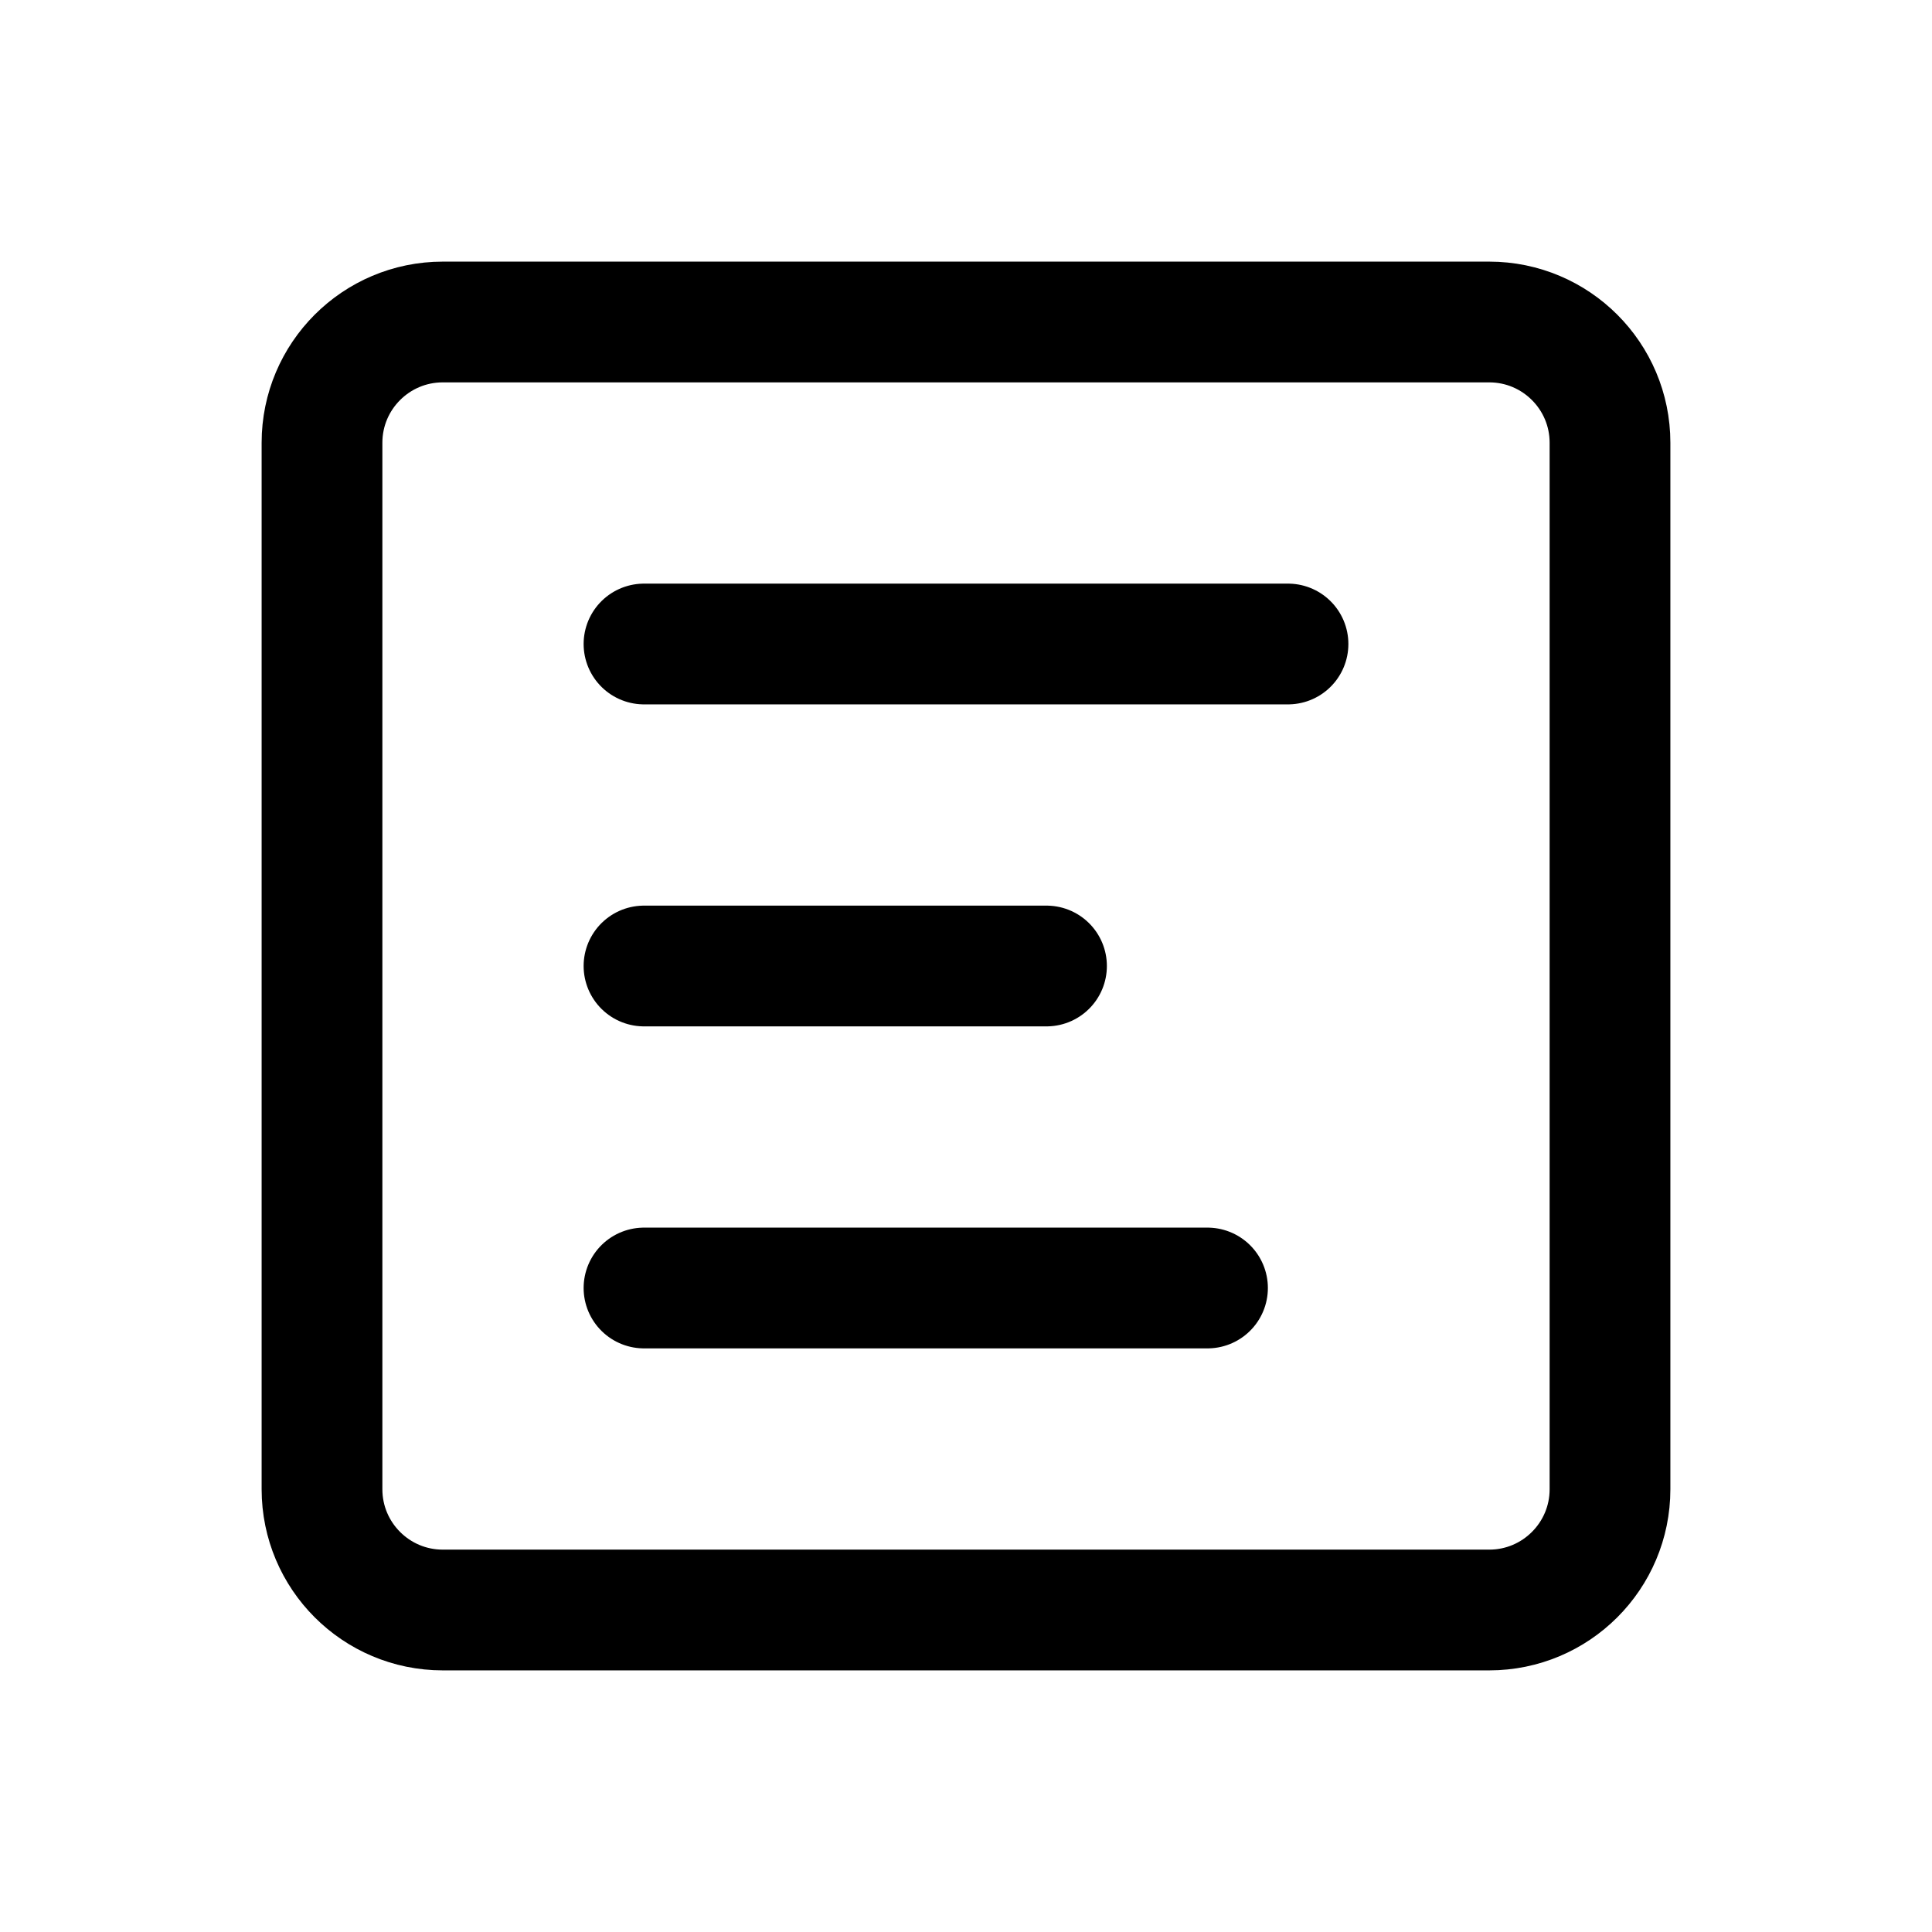
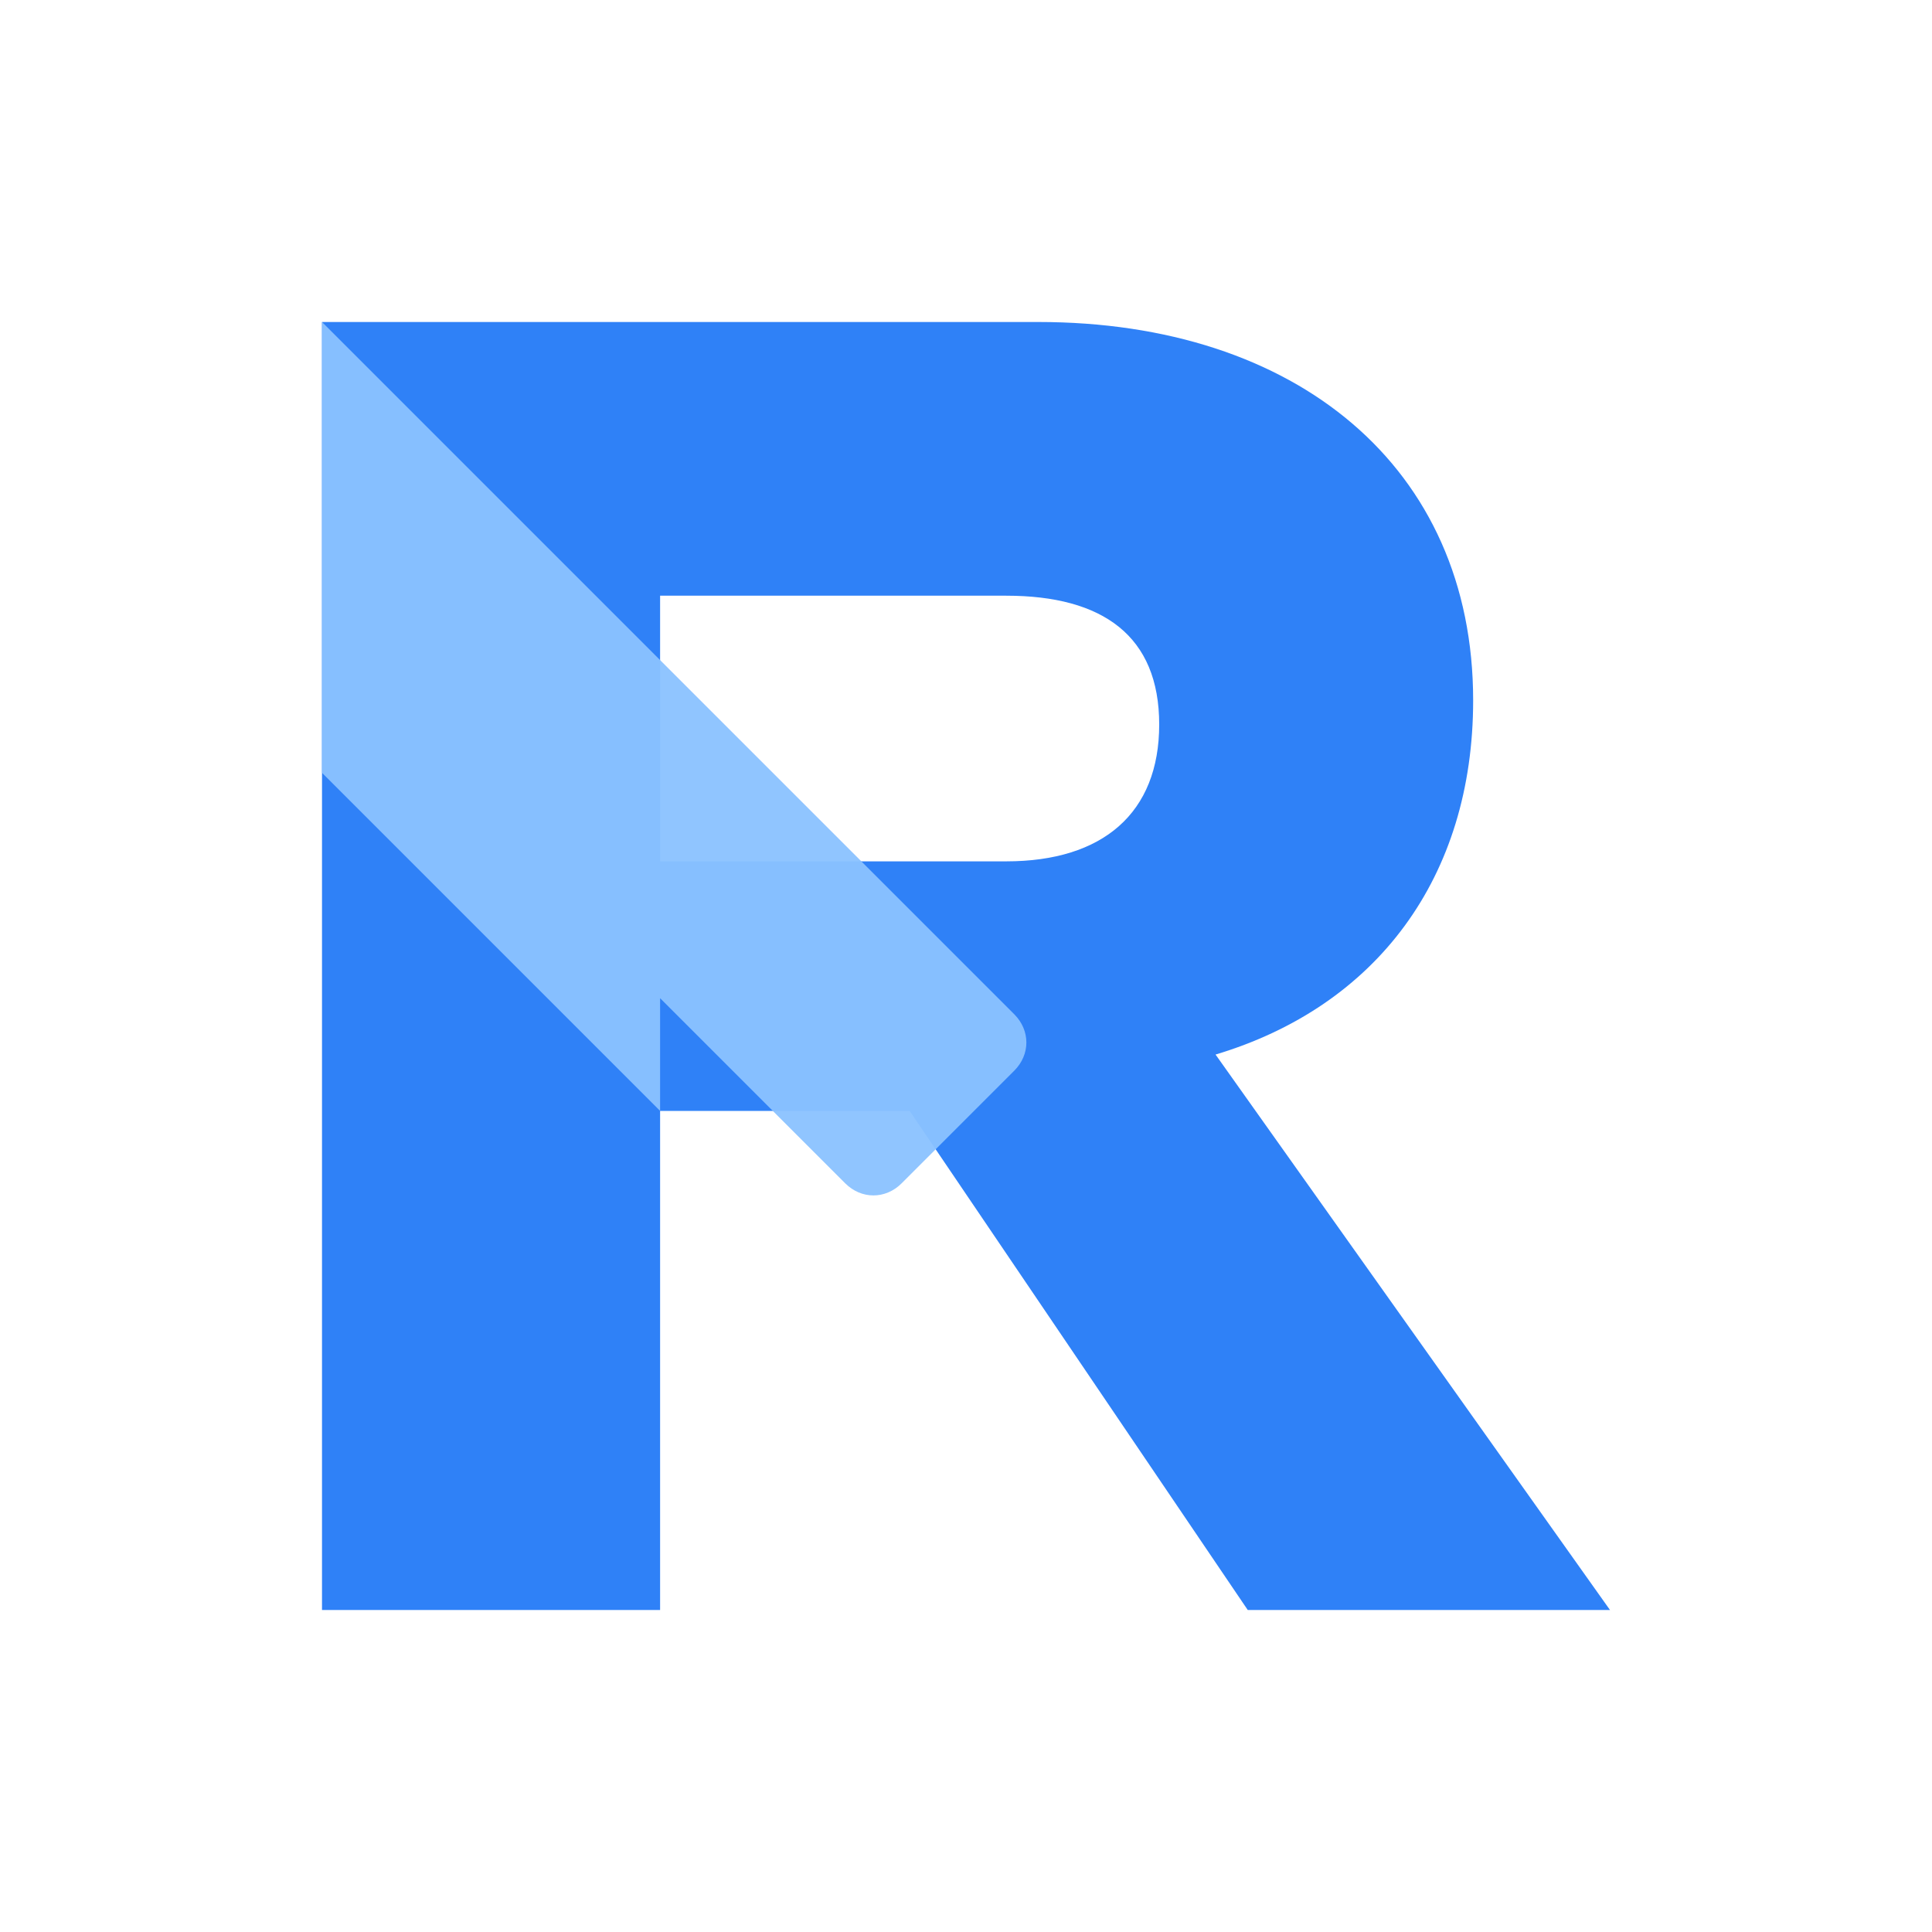
<svg xmlns="http://www.w3.org/2000/svg" width="24" height="24" viewBox="0 0 24 24" fill="none">
-   <path d="M4 5.5C4 4.672 4.672 4 5.5 4H18.5C19.328 4 20 4.672 20 5.5V18.5C20 19.328 19.328 20 18.5 20H5.5C4.672 20 4 19.328 4 18.5V5.5Z" stroke="currentColor" stroke-width="1.5" />
-   <path d="M8 8H16M8 12H13M8 16H15" stroke="currentColor" stroke-width="1.5" stroke-linecap="round" />
+   <path fill="#2F81F7" d="M4 4h8.9c3.2 0 5.4 1.8 5.4 4.7 0 2.2-1.2 3.8-3.2 4.4L20 20h-4.5l-4.2-6.2H8.2V20H4V4Zm4.2 3.4v3.3h4.3c1.2 0 1.9-.6 1.9-1.7s-.7-1.6-1.9-1.6H8.2Z" />
+   <path fill="#8BC2FF" d="M8.2 13.8 4 9.6V4l8.6 8.6c.2.2.2.5 0 .7l-1.4 1.4c-.2.2-.5.2-.7 0l-2.3-2.3v1.4Z" opacity=".95" />
</svg>
